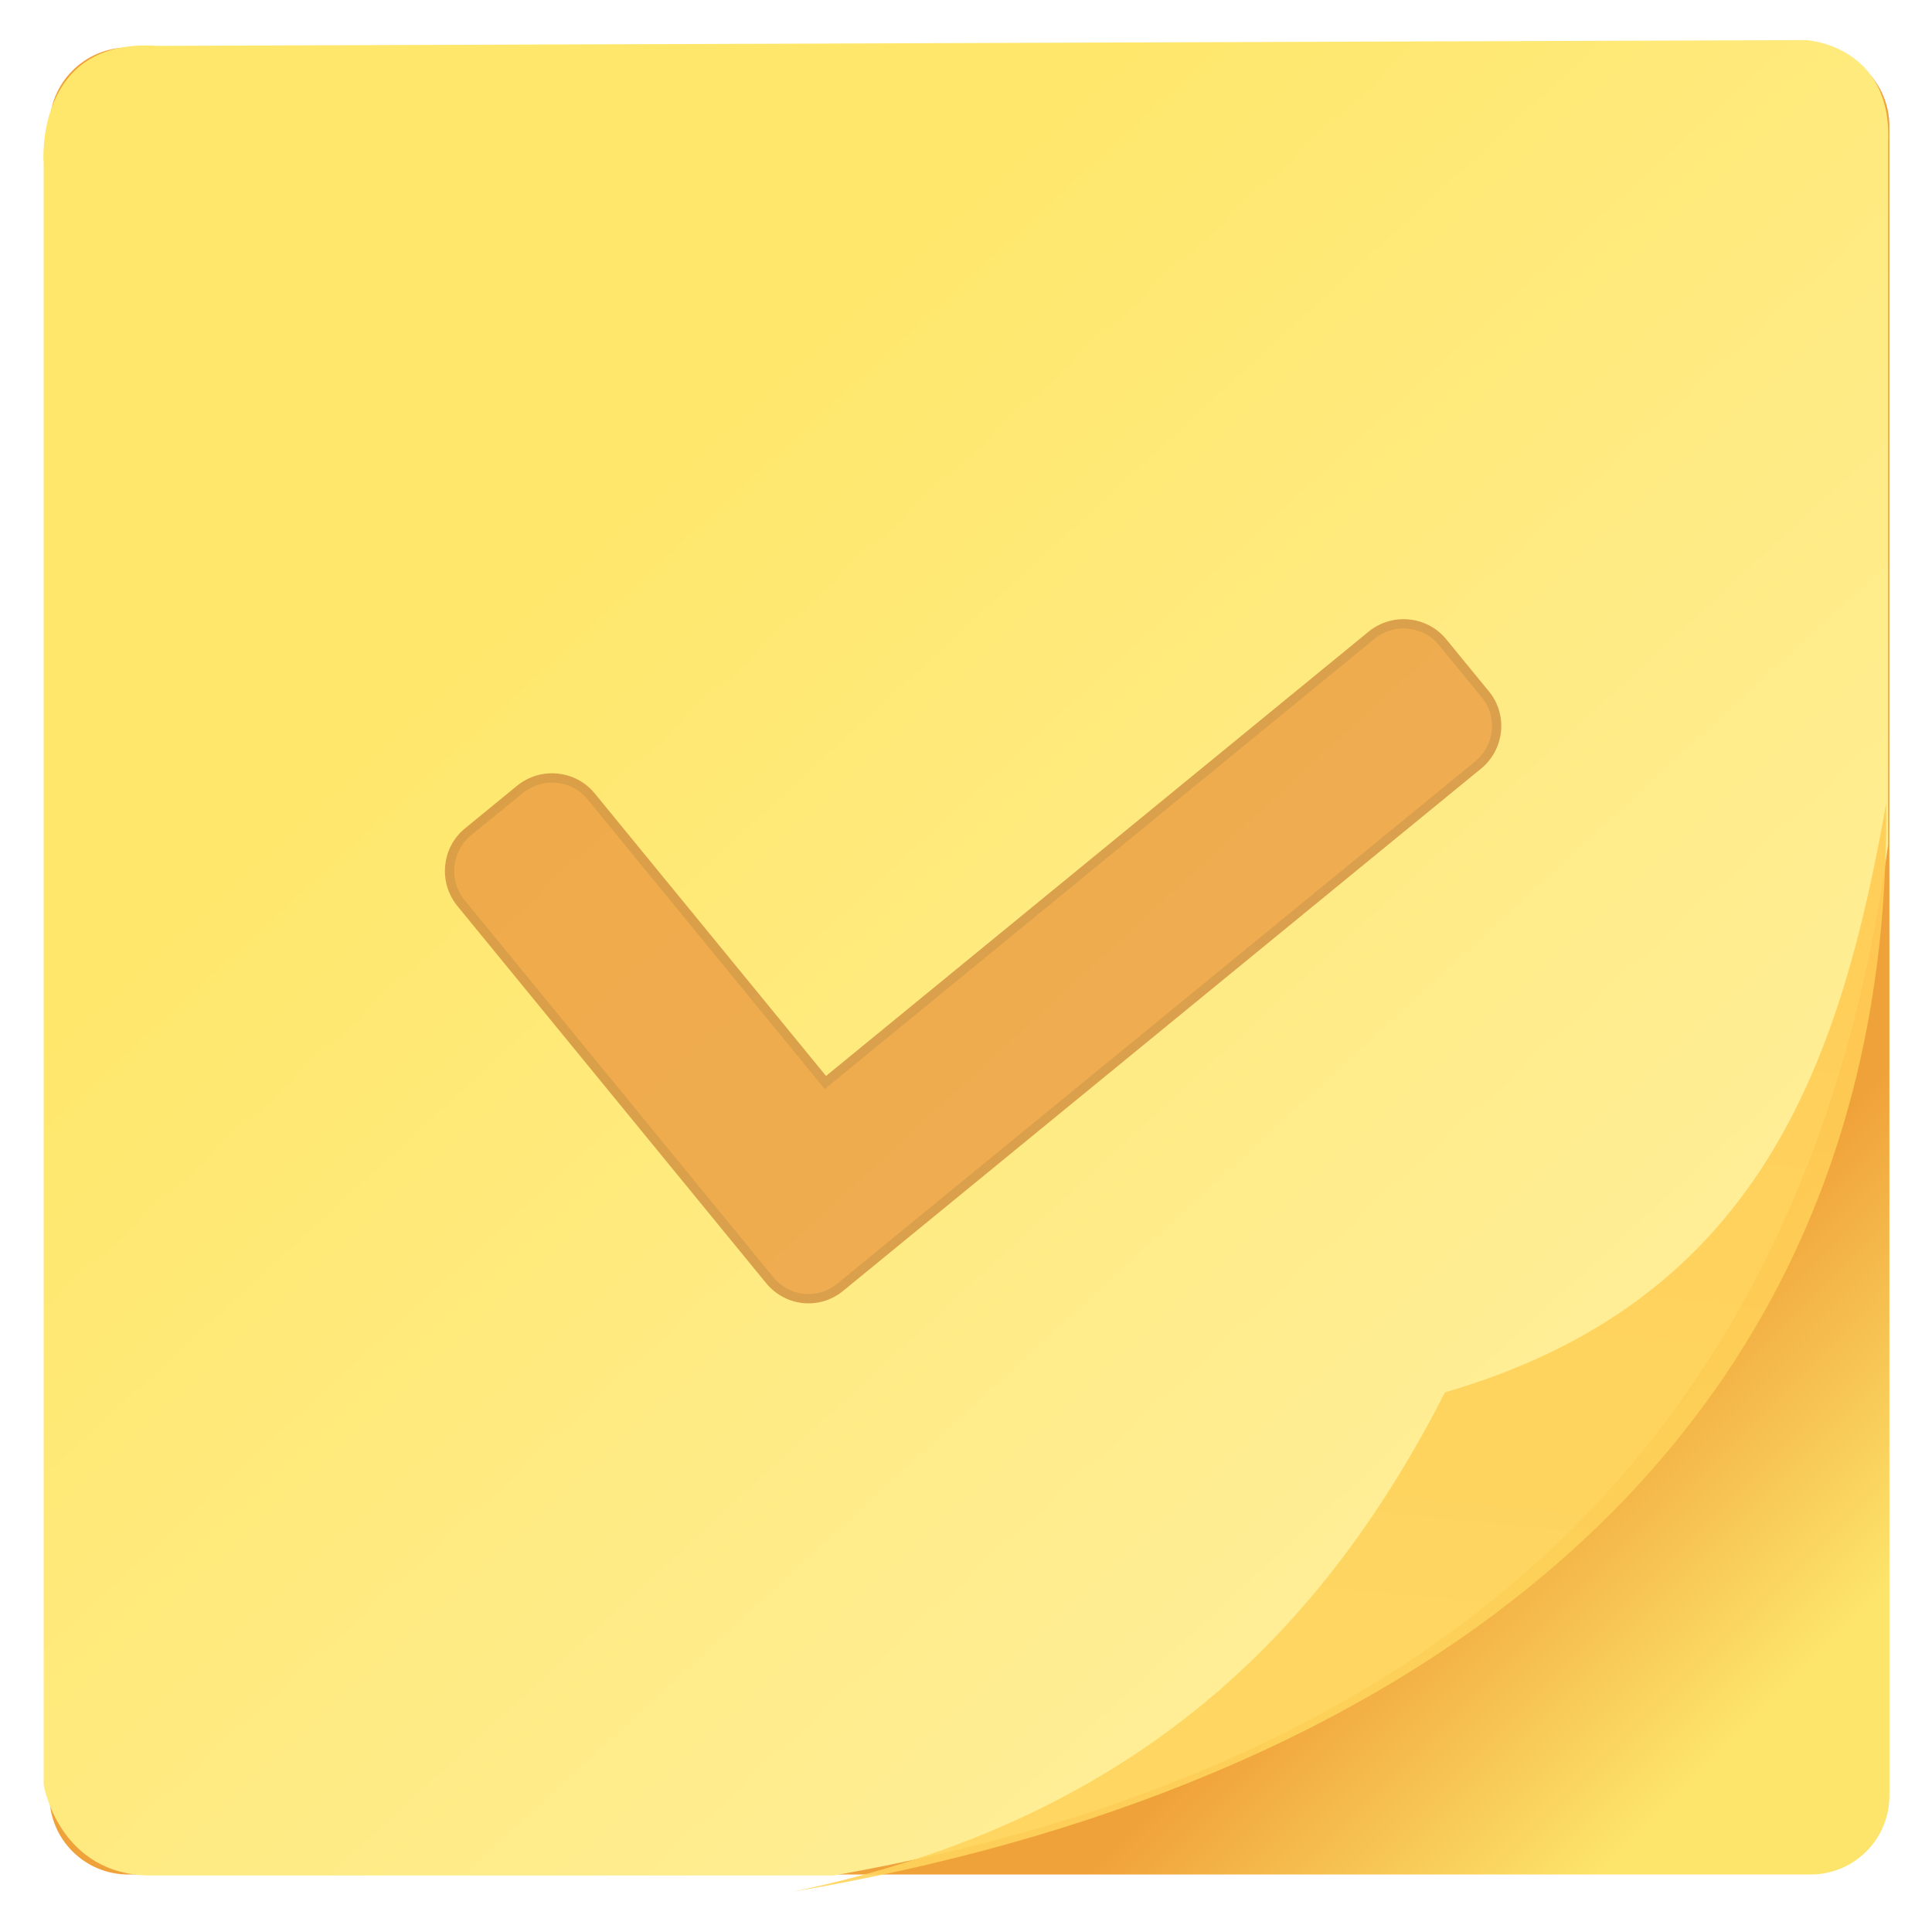
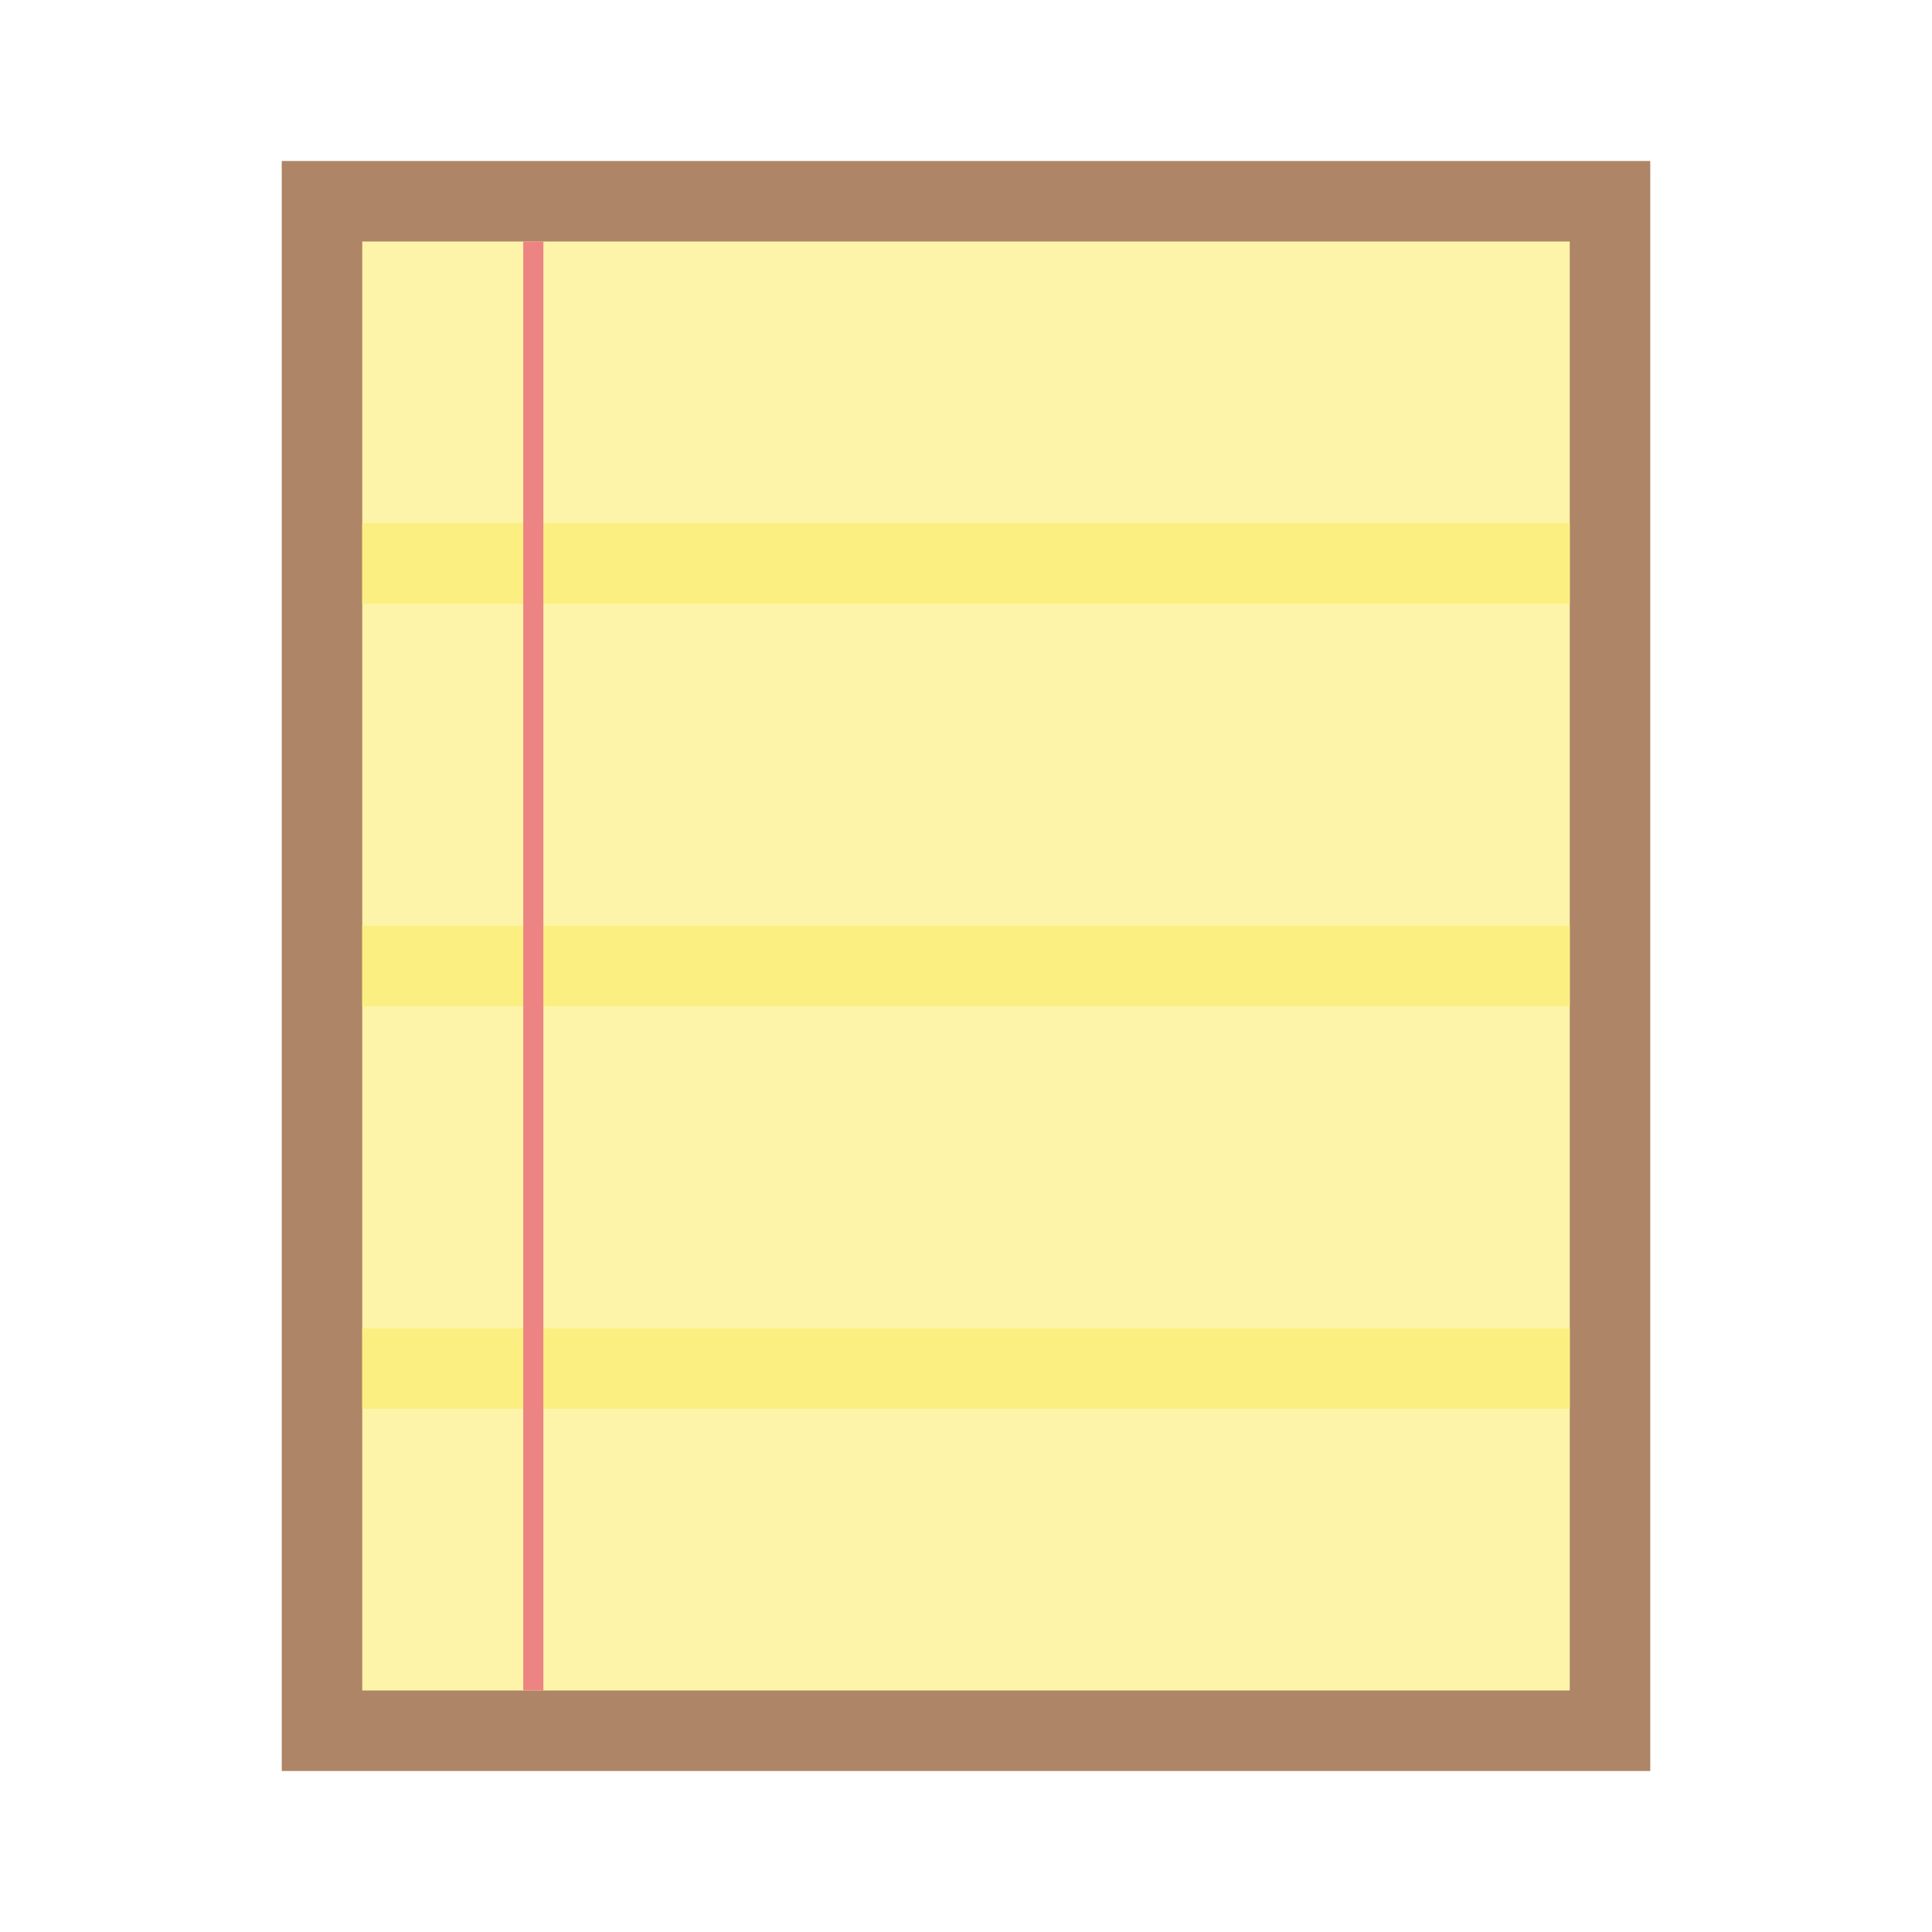
- <svg xmlns="http://www.w3.org/2000/svg" viewBox="0 0 48 48">
-   <defs>
-     <linearGradient id="0" x1="860" y1="525.97" x2="842.73" y2="507.21" gradientUnits="userSpaceOnUse">
-       <stop stop-color="#ffee97" />
-       <stop offset="1" stop-color="#ffe76b" />
-     </linearGradient>
-     <linearGradient id="1" x1="858.81" y1="529.48" x2="860.02" y2="517.32" gradientUnits="userSpaceOnUse">
-       <stop stop-color="#fed45b" />
-       <stop offset="1" stop-color="#ffcc54" />
-     </linearGradient>
-     <linearGradient id="2" x1="859.24" y1="526.27" x2="864.14" y2="531.15" gradientUnits="userSpaceOnUse">
-       <stop stop-color="#f0a23a" />
-       <stop offset="1" stop-color="#fde46a" />
-     </linearGradient>
-   </defs>
-   <g transform="matrix(1.30461 0 0 1.30461-1084.09-649.99)">
-     <rect width="35.04" height="34.793" x="831.91" y="499.13" fill="url(#2)" rx="1.5" />
-     <g fill-rule="evenodd">
-       <path d="m831.8 501.31v30.909c0 0 .292 1.723 2.045 1.723h13c11.65-2.057 18.553-8.41 20.08-19.625v-13.376c.084-1.866-1.563-1.952-1.563-1.952l-31.397.11c-2.337-.161-2.167 2.21-2.167 2.21" fill="url(#0)" />
-       <path d="m846.07 534.25c6.656-1.385 10.159-5.085 12.416-9.509 5.994-1.741 7.526-6.272 8.402-11.214.128 12.622-9.624 18.834-20.819 20.723" opacity=".9" fill="url(#1)" />
-     </g>
-     <path d="m462.5 96.19l-21.726-21.726c-8.951-8.95-23.562-8.95-32.59 0l-227.82 227.89-119.34-119.34c-8.95-8.951-23.562-8.951-32.589 0l-21.727 21.726c-8.95 8.951-8.95 23.562 0 32.589l157.29 157.28c4.514 4.514 10.327 6.809 16.218 6.809 5.891 0 11.781-2.295 16.219-6.809l265.84-265.84c9.18-9.103 9.18-23.638.23-32.59z" stroke-width="4.248" transform="matrix(.04152.00414-.00414.04152 840.45 505.54)" opacity=".7" fill="#e8923a" stroke="#cb8034" />
+ <svg xmlns="http://www.w3.org/2000/svg" width="48" height="48" id="svg2" version="1.1">
+   <defs id="defs4" />
+   <g id="layer1" transform="translate(0,-1004.362)">
+     <rect style="fill:#ae8566;fill-opacity:1;stroke:none" id="rect4043" width="34" height="40" x="7" y="1008.362" />
+     <rect y="1010.362" x="9" height="36" width="30" id="rect4047" style="fill:#fdf4a9;fill-opacity:1;stroke:none" />
+     <rect y="-39" x="1017.362" height="30" width="2" id="rect4051" style="fill:#fbef82;fill-opacity:1;stroke:none" transform="matrix(0,1,-1,0,0,0)" />
+     <rect transform="matrix(0,1,-1,0,0,0)" style="fill:#fbef82;fill-opacity:1;stroke:none" id="rect3287" width="2" height="30" x="1037.362" y="-39" />
+     <rect y="-39" x="1027.362" height="30" width="2" id="rect3289" style="fill:#fbef82;fill-opacity:1;stroke:none" transform="matrix(0,1,-1,0,0,0)" />
+     <rect style="fill:#ed8484;fill-opacity:1;stroke:none" id="rect4049" width="0.5" height="36" x="13" y="1010.362" />
  </g>
</svg>
